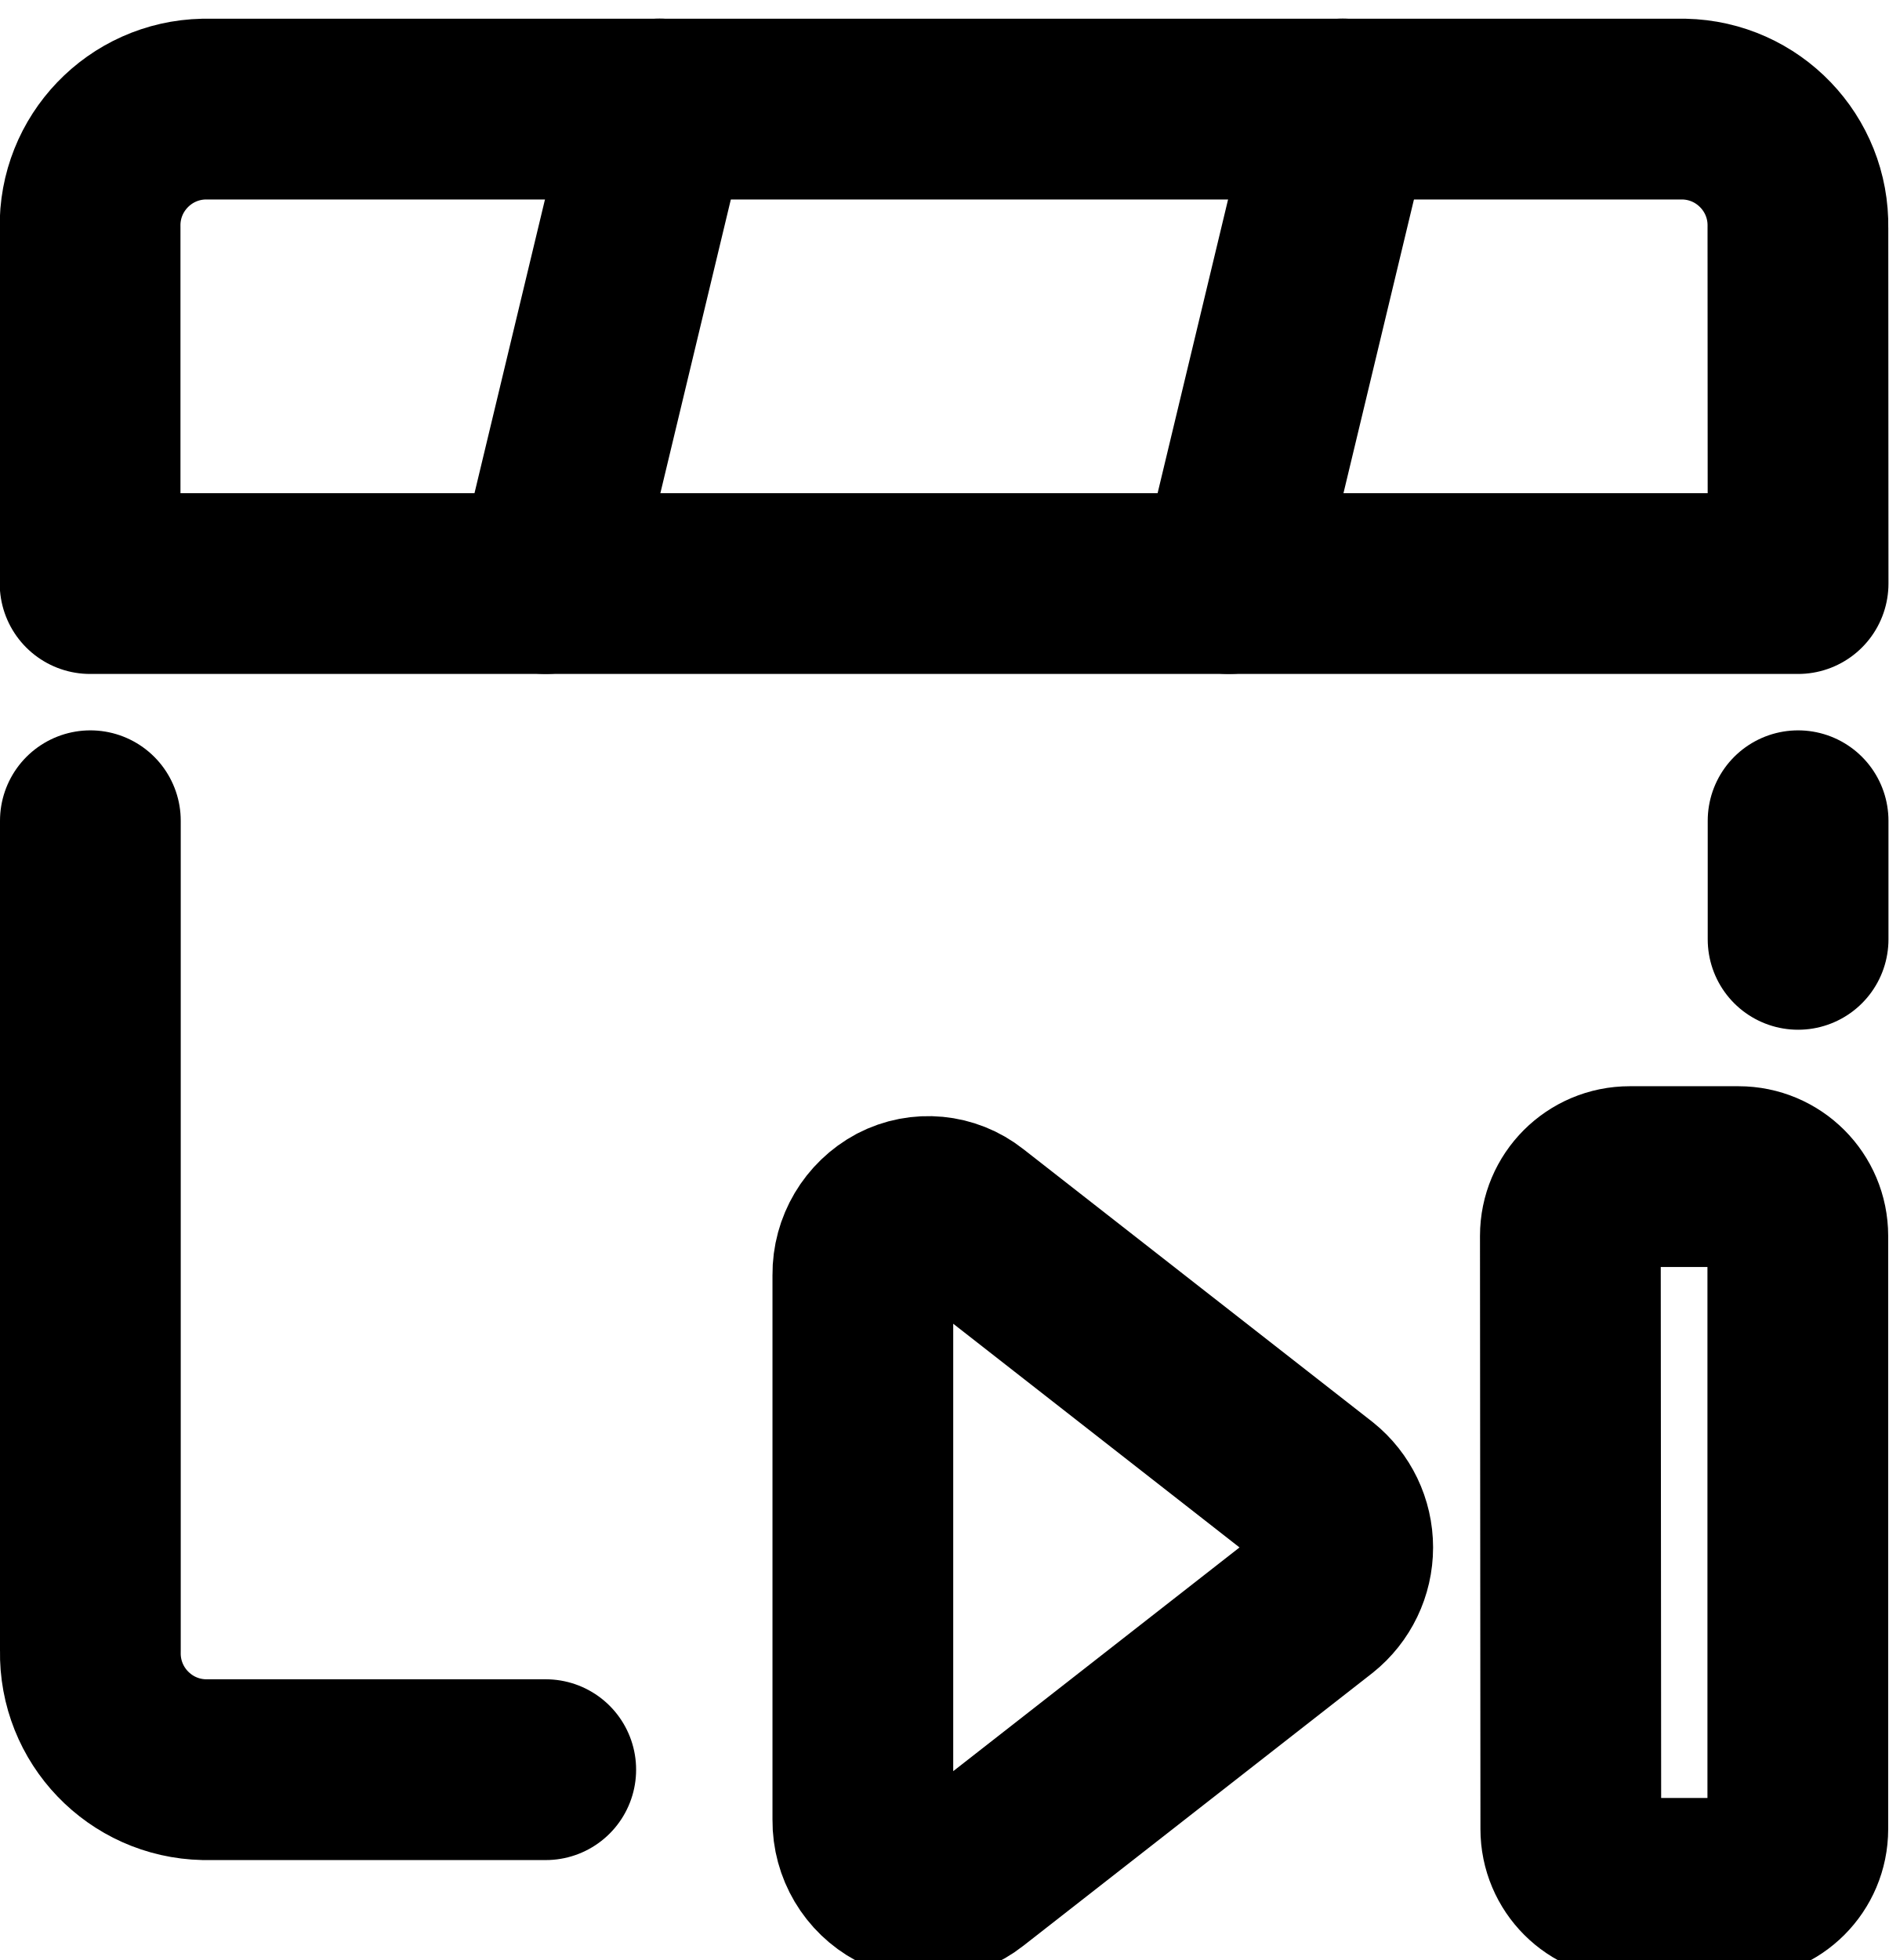
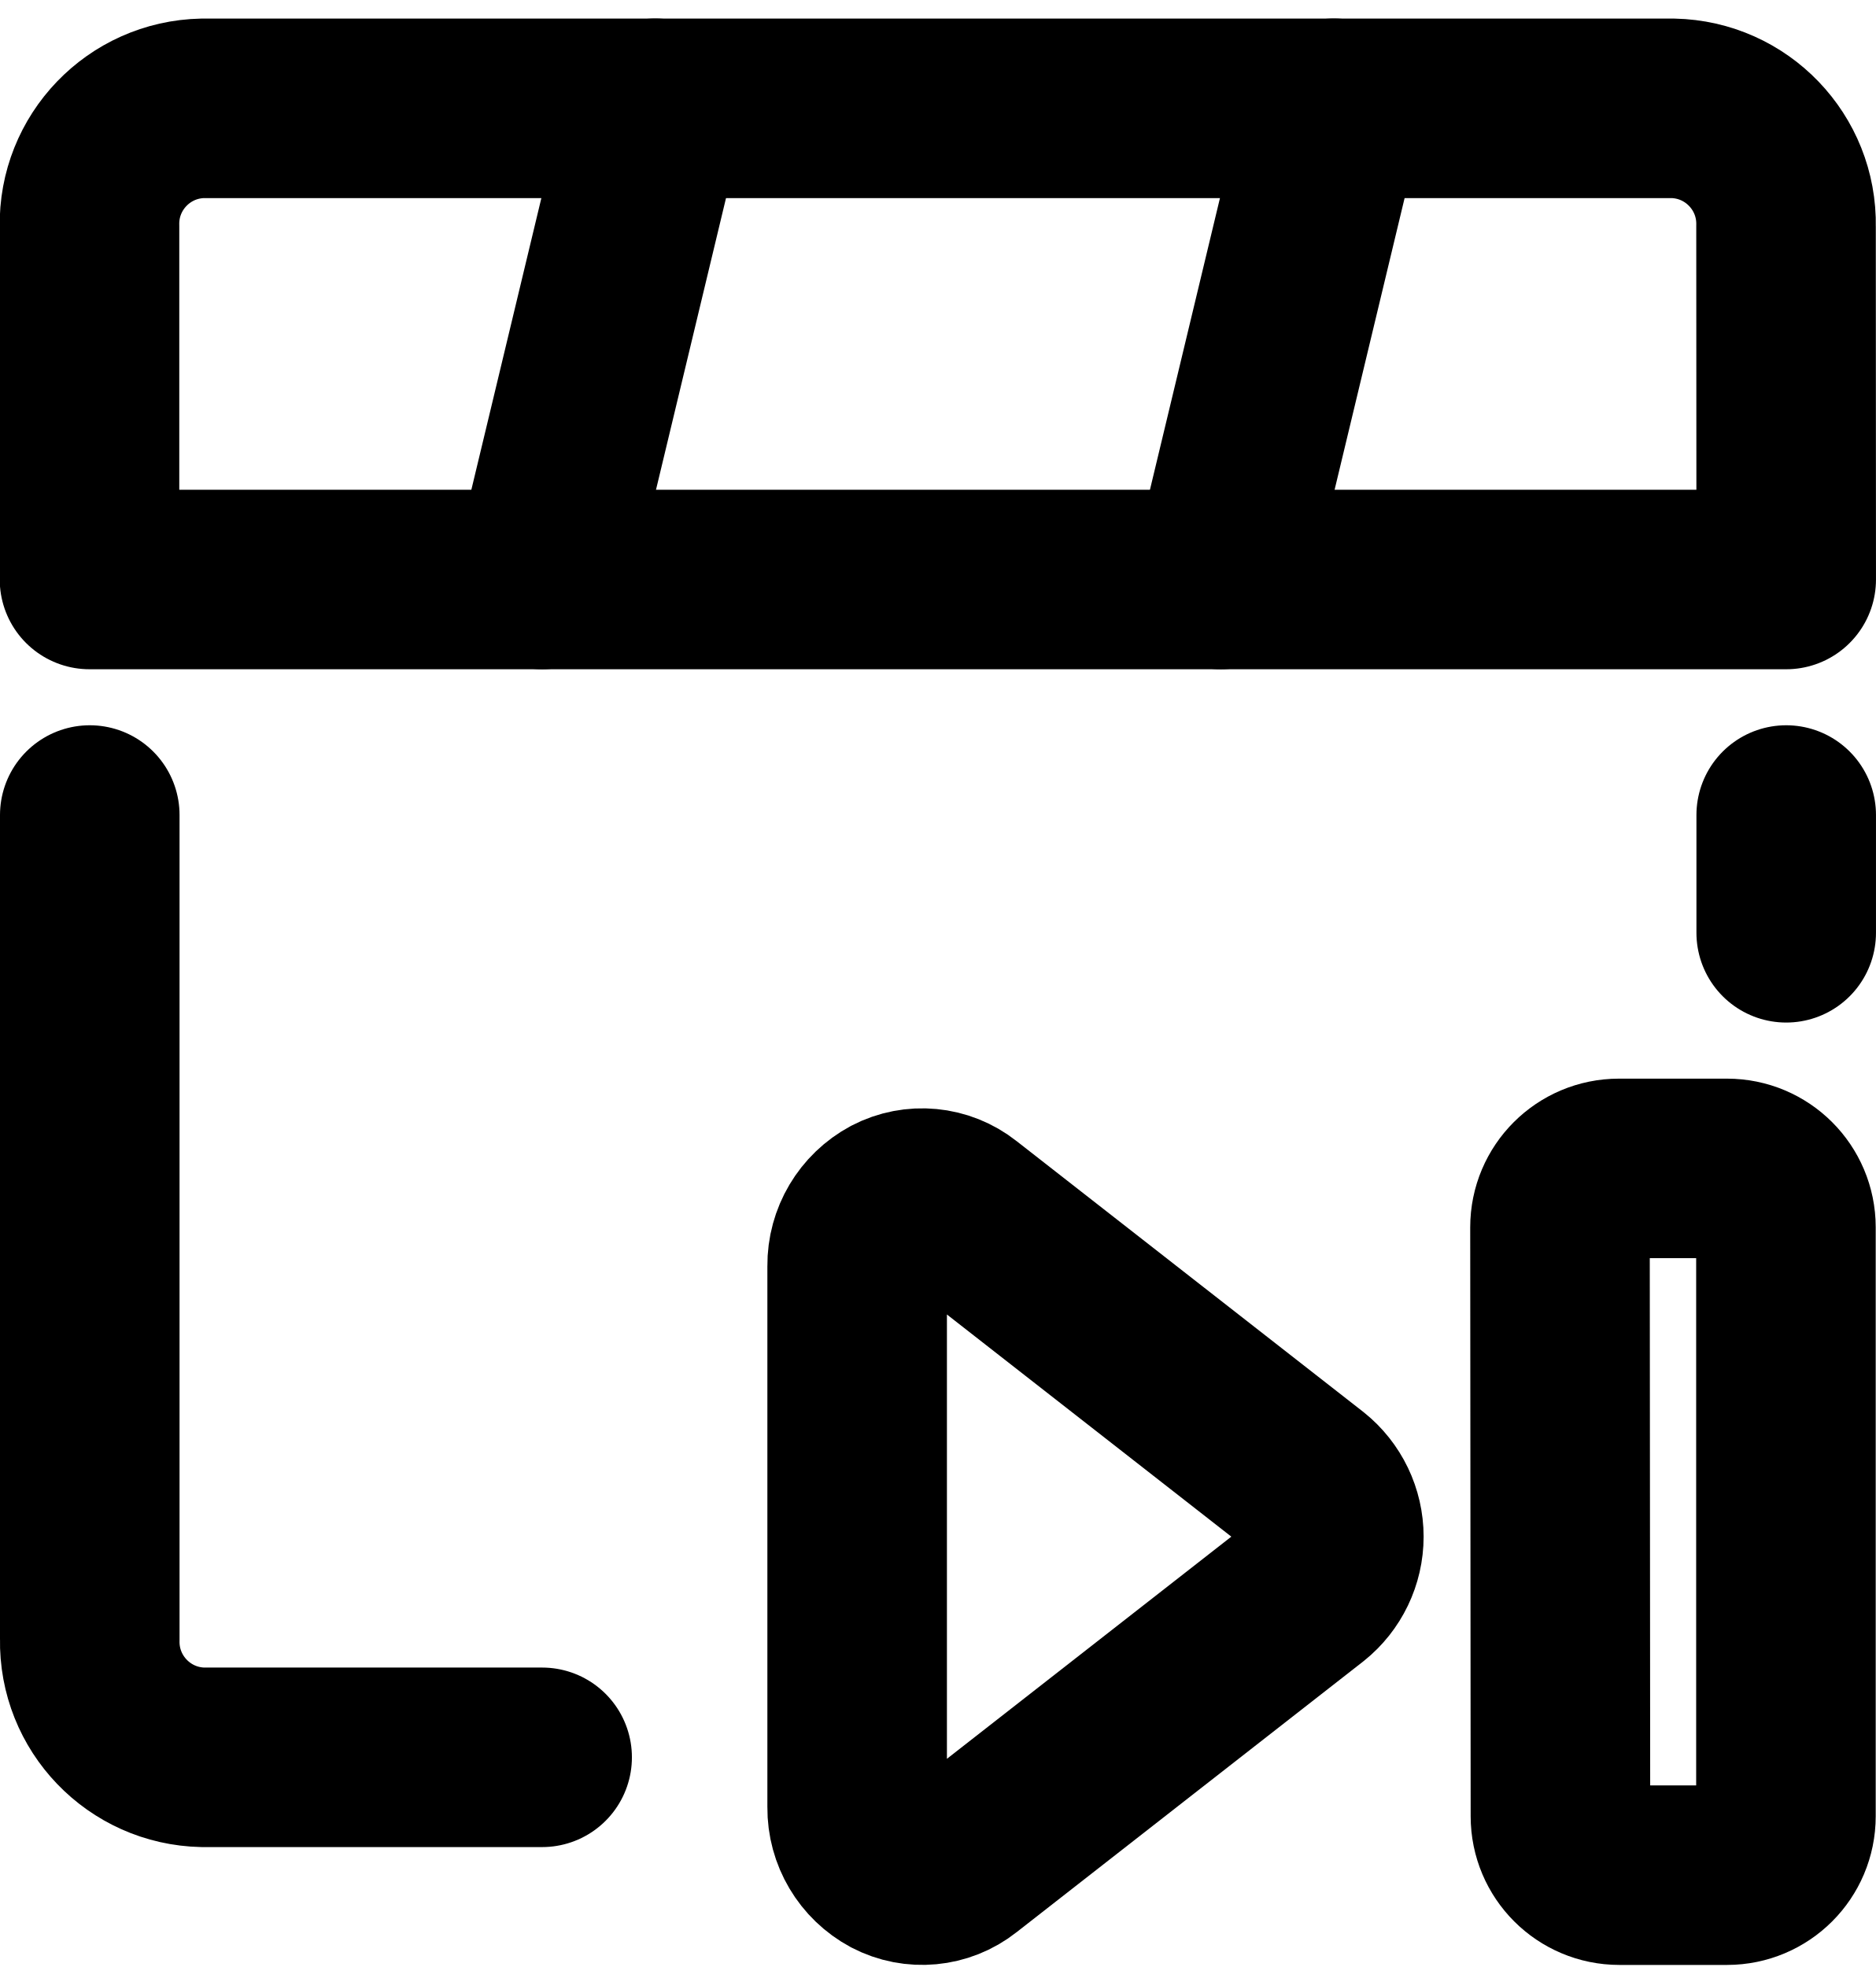
- <svg xmlns="http://www.w3.org/2000/svg">
+ <svg xmlns="http://www.w3.org/2000/svg" viewBox="0 0 20.897 21.914">
  <g id="Video" transform="translate(-285.72 -761.544)">
    <g id="Group_68" data-name="Group 68" transform="translate(286.72 762.75)">
      <g id="controls-movie-next" fill="none" stroke="currentColor" stroke-linecap="round" stroke-linejoin="round" stroke-width="2">
        <path id="Shape_311" data-name="Shape 311" d="M305.617 768h-18.9v-3.937a1.287 1.287 0 011.26-1.312h16.378a1.287 1.287 0 011.26 1.312z" transform="translate(-286.72 -762.75)" />
        <path id="Shape_312" data-name="Shape 312" d="M286.72 771.75v9.186a1.287 1.287 0 001.26 1.312h3.779" transform="translate(-286.72 -763.876)" />
        <path id="Shape_313" data-name="Shape 313" d="M308.32 773.062v-1.312" transform="translate(-289.423 -763.876)" />
        <path id="Shape_314" data-name="Shape 314" d="M293.74 762.75l-1.26 5.25" transform="translate(-287.441 -762.75)" />
        <path id="Shape_315" data-name="Shape 315" d="M302.38 762.75l-1.26 5.25" transform="translate(-288.522 -762.75)" />
        <path id="Shape_316" data-name="Shape 316" d="M302.3 780.168l-3.862-3.017a.7.7 0 00-.758-.072.758.758 0 00-.4.675v6.034a.758.758 0 00.4.675.7.7 0 00.758-.071l3.862-3.017a.773.773 0 000-1.207z" transform="translate(-288.732 -764.858)" />
        <path id="Rectangle-path_44" data-name="Rectangle-path 44" d="M305.439 776.906a.656.656 0 01.656-.656h1.205a.656.656 0 01.656.656v6.562a.656.656 0 01-.656.656h-1.2a.656.656 0 01-.656-.656z" transform="translate(-289.062 -764.439)" />
      </g>
    </g>
  </g>
</svg>
